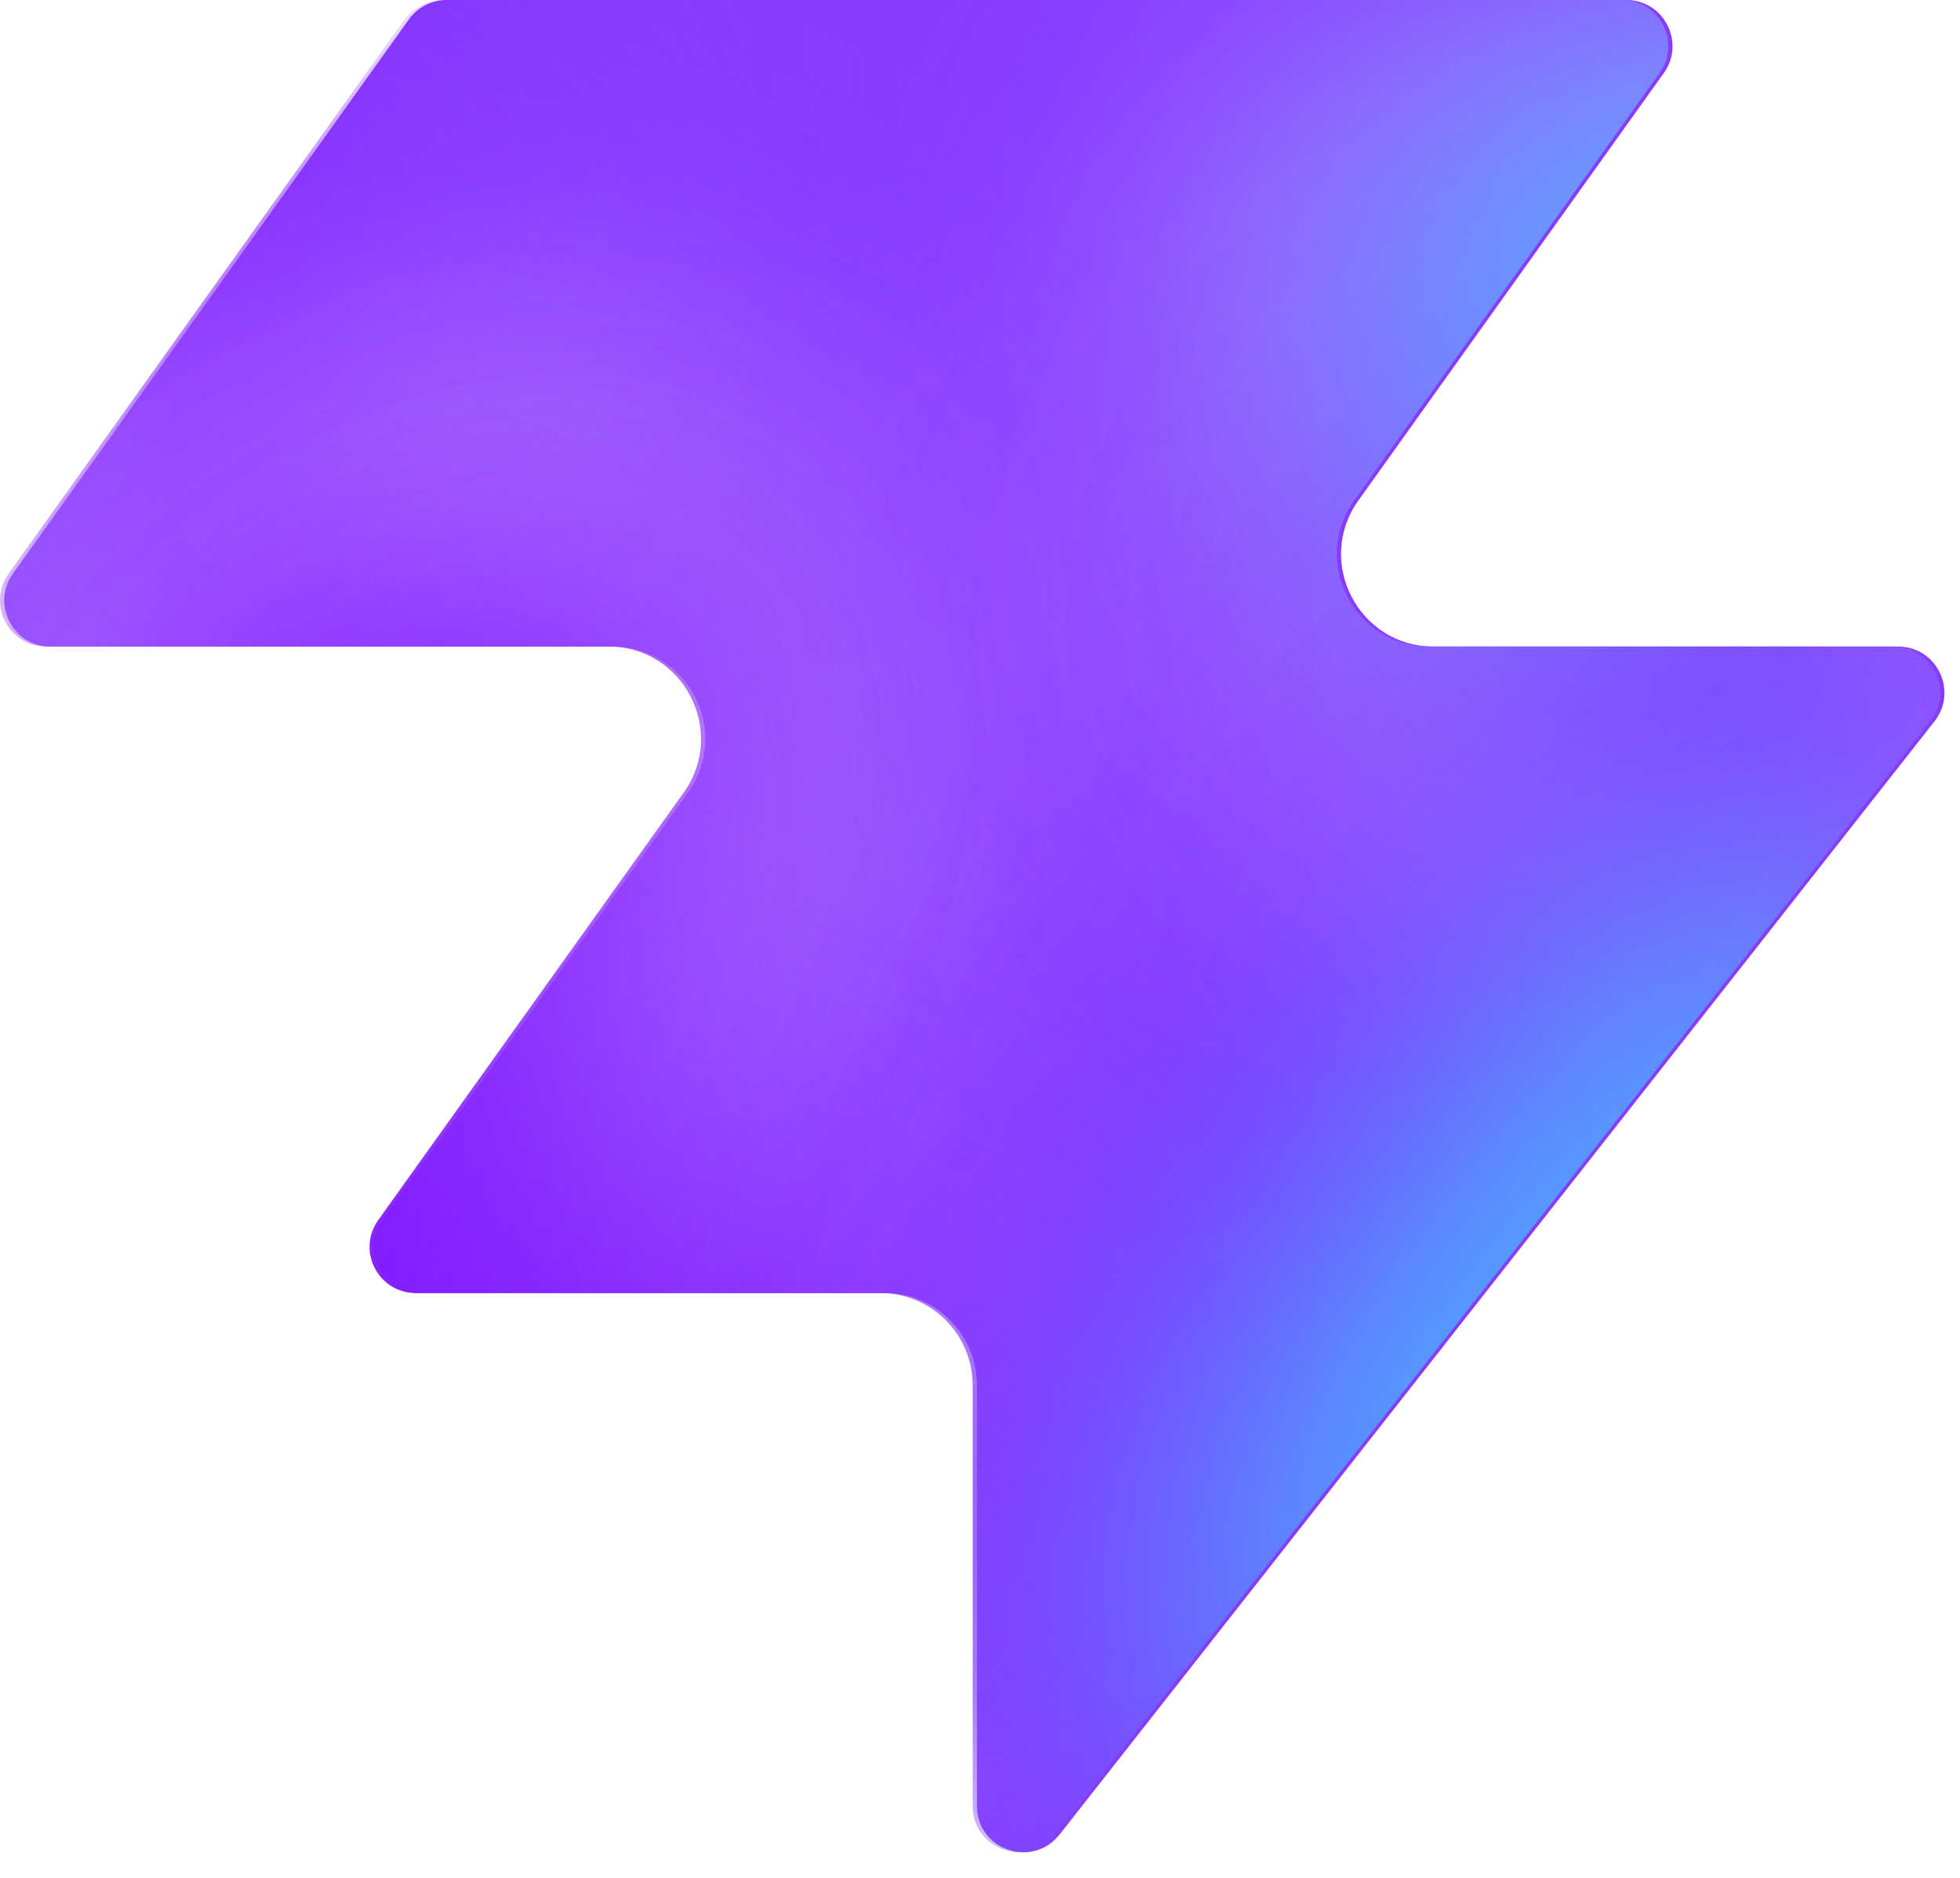
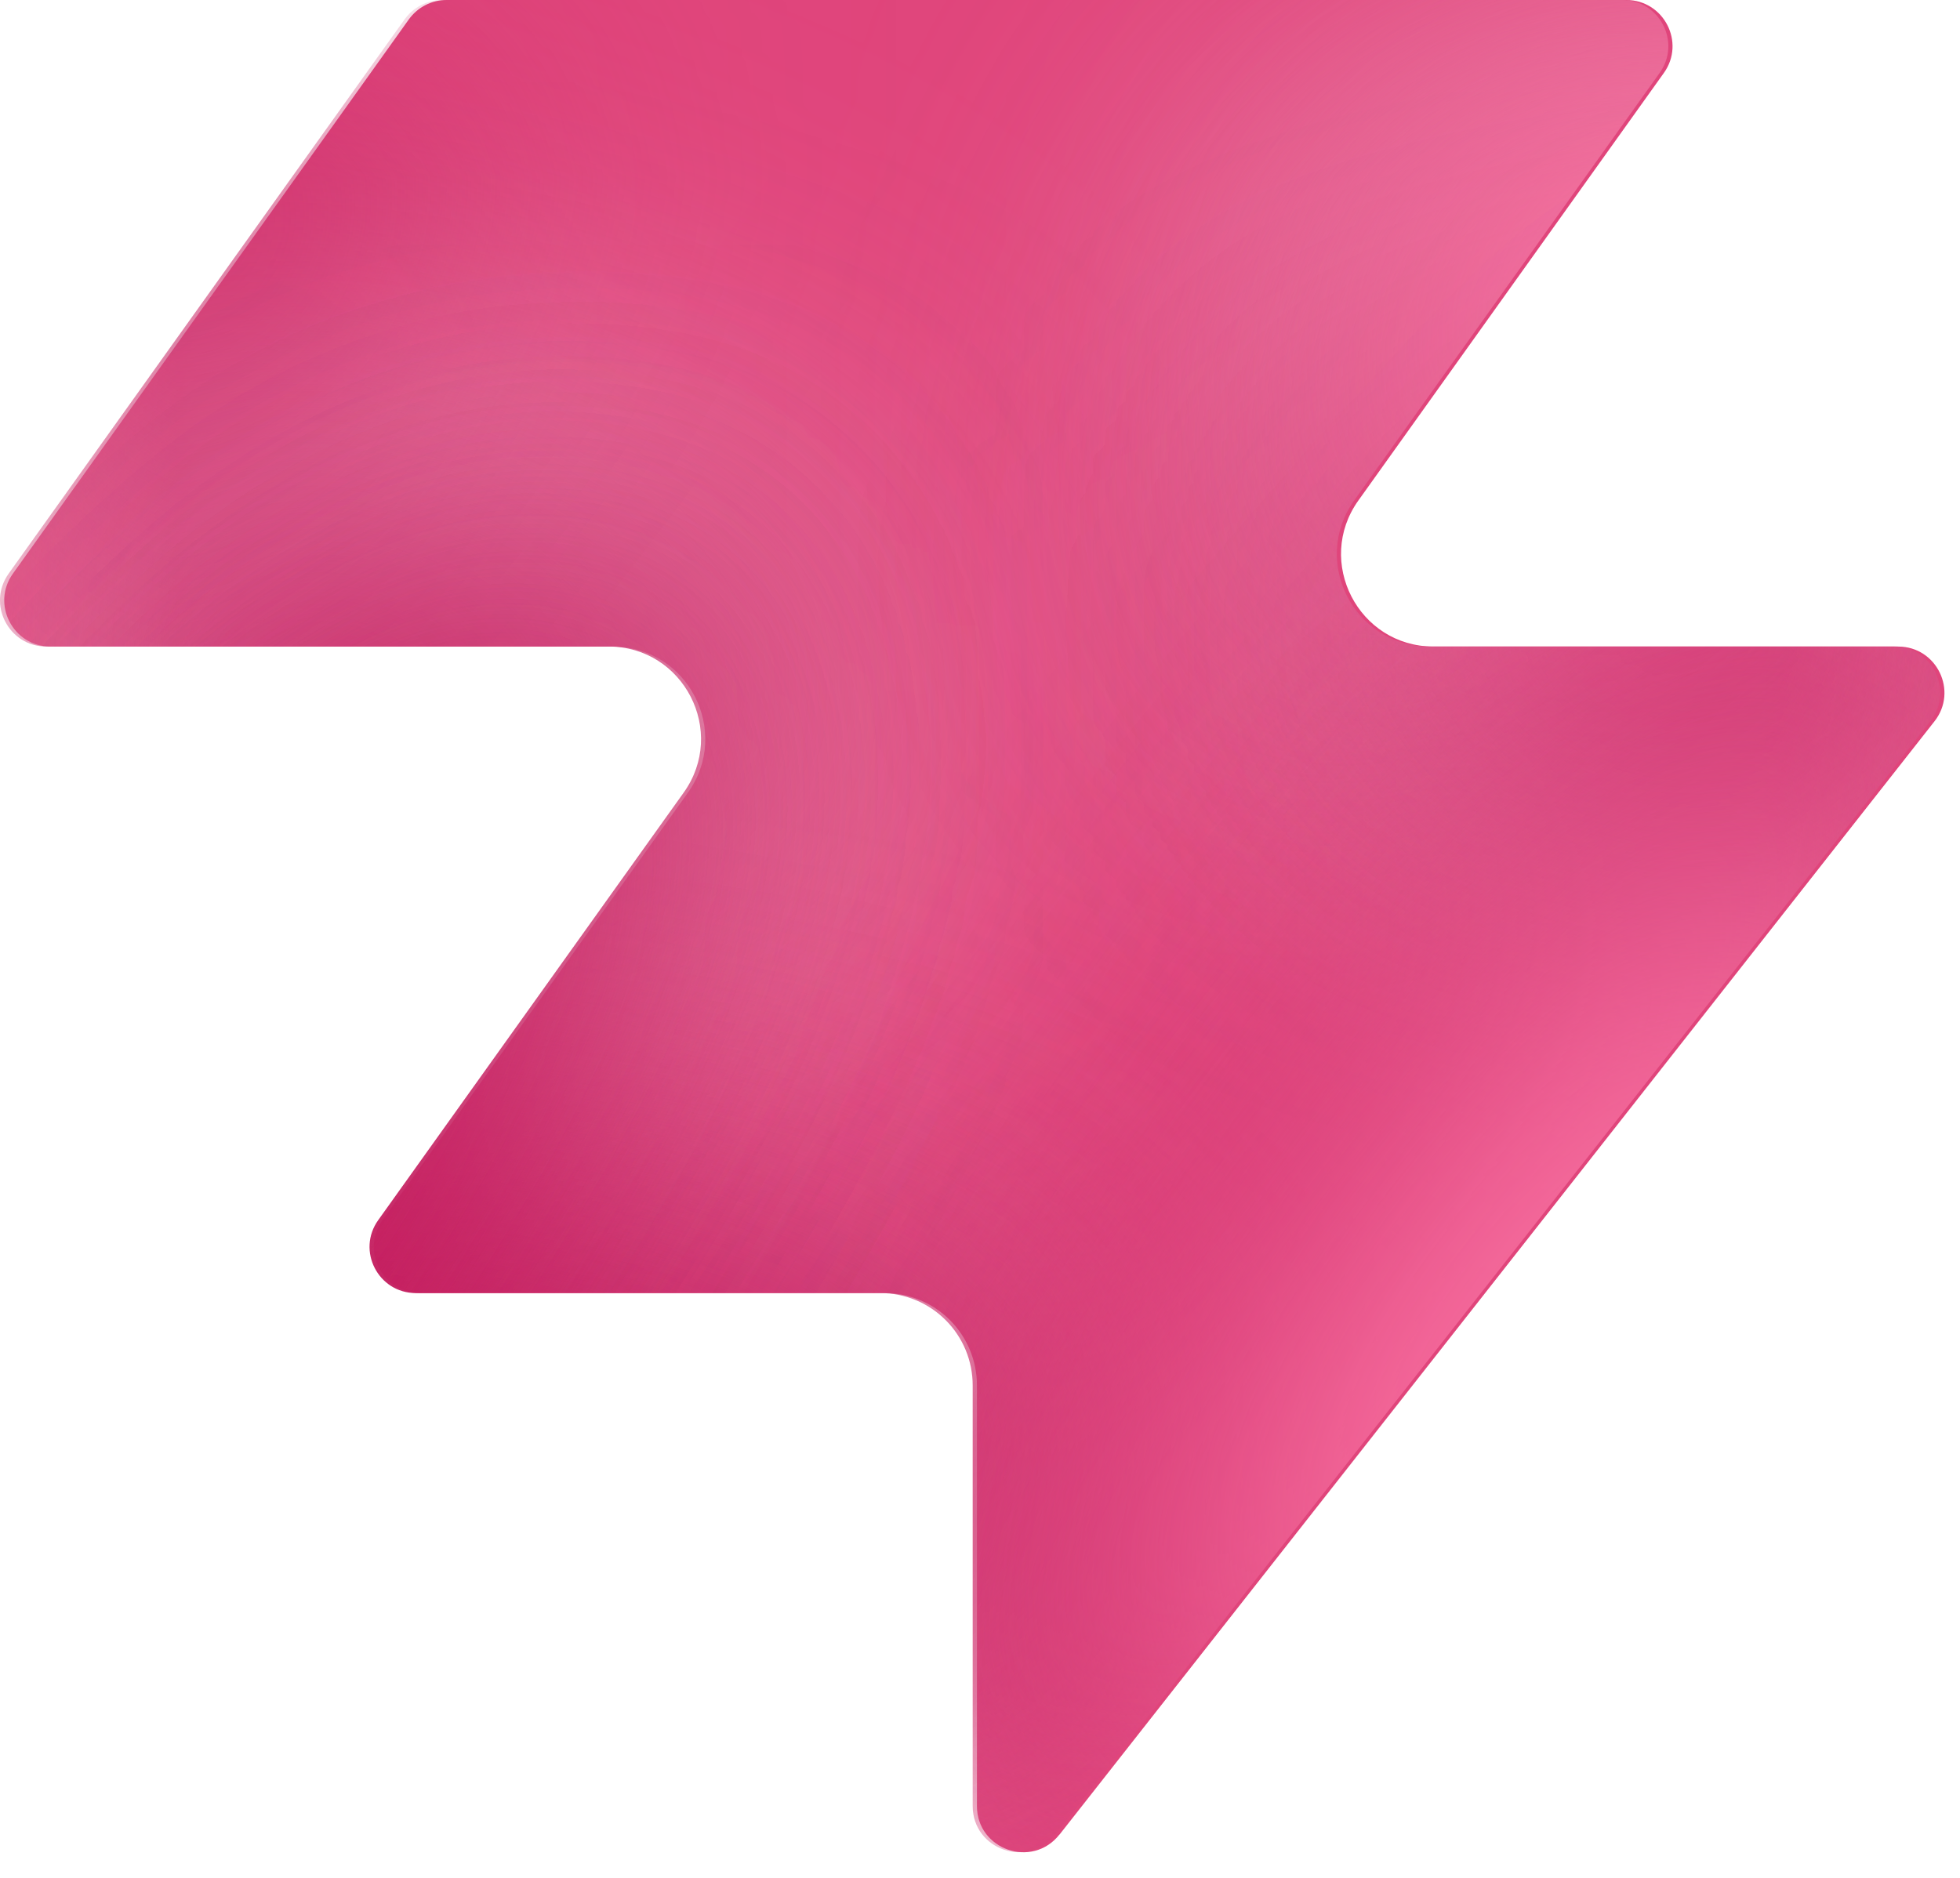
<svg xmlns="http://www.w3.org/2000/svg" width="48" height="46" fill="none" viewBox="0 0 48 46">
-   <path fill="#863bff" d="M25.946 44.938c-.664.845-2.021.375-2.021-.698V33.937a2.26 2.26 0 0 0-2.262-2.262H10.287c-.92 0-1.456-1.04-.92-1.788l7.48-10.471c1.07-1.497 0-3.578-1.842-3.578H1.237c-.92 0-1.456-1.04-.92-1.788L10.013.474c.214-.297.556-.474.92-.474h28.894c.92 0 1.456 1.04.92 1.788l-7.48 10.471c-1.07 1.498 0 3.579 1.842 3.579h11.377c.943 0 1.473 1.088.89 1.83L25.947 44.94z" style="fill:#863bff;fill:color(display-p3 .525 .23 1);fill-opacity:1" />
+   <path fill="#e0457b" d="M25.946 44.938c-.664.845-2.021.375-2.021-.698V33.937a2.26 2.26 0 0 0-2.262-2.262H10.287c-.92 0-1.456-1.04-.92-1.788l7.48-10.471c1.07-1.497 0-3.578-1.842-3.578H1.237c-.92 0-1.456-1.04-.92-1.788L10.013.474c.214-.297.556-.474.92-.474h28.894c.92 0 1.456 1.04.92 1.788l-7.48 10.471c-1.07 1.498 0 3.579 1.842 3.579h11.377c.943 0 1.473 1.088.89 1.83L25.947 44.94z" style="fill:#e0457b;fill:#e0457b;fill-opacity:1" />
  <mask id="a" width="48" height="46" x="0" y="0" maskUnits="userSpaceOnUse" style="mask-type:alpha">
    <path fill="#000" d="M25.842 44.938c-.664.844-2.021.375-2.021-.698V33.937a2.26 2.26 0 0 0-2.262-2.262H10.183c-.92 0-1.456-1.04-.92-1.788l7.48-10.471c1.07-1.498 0-3.579-1.842-3.579H1.133c-.92 0-1.456-1.04-.92-1.787L9.91.473c.214-.297.556-.474.92-.474h28.894c.92 0 1.456 1.04.92 1.788l-7.48 10.471c-1.07 1.498 0 3.578 1.842 3.578h11.377c.943 0 1.473 1.088.89 1.832L25.843 44.94z" style="fill:#000;fill-opacity:1" />
  </mask>
  <g mask="url(#a)">
    <g filter="url(#b)">
-       <ellipse cx="5.508" cy="14.704" fill="#ede6ff" rx="5.508" ry="14.704" style="fill:#ede6ff;fill:color(display-p3 .927 .903 1);fill-opacity:1" transform="matrix(.00324 1 1 -.00324 -4.47 31.516)" />
+       <ellipse cx="5.508" cy="14.704" fill="#ffe0ea" rx="5.508" ry="14.704" style="fill:#ffe0ea;fill:#ffe0ea;fill-opacity:1" transform="matrix(.00324 1 1 -.00324 -4.47 31.516)" />
    </g>
    <g filter="url(#c)">
-       <ellipse cx="10.399" cy="29.851" fill="#ede6ff" rx="10.399" ry="29.851" style="fill:#ede6ff;fill:color(display-p3 .927 .903 1);fill-opacity:1" transform="matrix(.00324 1 1 -.00324 -39.328 7.883)" />
+       <ellipse cx="10.399" cy="29.851" fill="#ffe0ea" rx="10.399" ry="29.851" style="fill:#ffe0ea;fill:#ffe0ea;fill-opacity:1" transform="matrix(.00324 1 1 -.00324 -39.328 7.883)" />
    </g>
    <g filter="url(#d)">
-       <ellipse cx="5.508" cy="30.487" fill="#7e14ff" rx="5.508" ry="30.487" style="fill:#7e14ff;fill:color(display-p3 .492 .077 1);fill-opacity:1" transform="rotate(89.814 -25.913 -14.639)scale(1 -1)" />
+       <ellipse cx="5.508" cy="30.487" fill="#c2185b" rx="5.508" ry="30.487" style="fill:#c2185b;fill:#c2185b;fill-opacity:1" transform="rotate(89.814 -25.913 -14.639)scale(1 -1)" />
    </g>
    <g filter="url(#e)">
-       <ellipse cx="5.508" cy="30.599" fill="#7e14ff" rx="5.508" ry="30.599" style="fill:#7e14ff;fill:color(display-p3 .492 .077 1);fill-opacity:1" transform="rotate(89.814 -32.644 -3.334)scale(1 -1)" />
+       <ellipse cx="5.508" cy="30.599" fill="#c2185b" rx="5.508" ry="30.599" style="fill:#c2185b;fill:#c2185b;fill-opacity:1" transform="rotate(89.814 -32.644 -3.334)scale(1 -1)" />
    </g>
    <g filter="url(#f)">
-       <ellipse cx="5.508" cy="30.599" fill="#7e14ff" rx="5.508" ry="30.599" style="fill:#7e14ff;fill:color(display-p3 .492 .077 1);fill-opacity:1" transform="matrix(.00324 1 1 -.00324 -34.34 30.47)" />
+       <ellipse cx="5.508" cy="30.599" fill="#c2185b" rx="5.508" ry="30.599" style="fill:#c2185b;fill:#c2185b;fill-opacity:1" transform="matrix(.00324 1 1 -.00324 -34.34 30.47)" />
    </g>
    <g filter="url(#g)">
-       <ellipse cx="14.072" cy="22.078" fill="#ede6ff" rx="14.072" ry="22.078" style="fill:#ede6ff;fill:color(display-p3 .927 .903 1);fill-opacity:1" transform="rotate(93.35 24.506 48.493)scale(-1 1)" />
+       <ellipse cx="14.072" cy="22.078" fill="#ffe0ea" rx="14.072" ry="22.078" style="fill:#ffe0ea;fill:#ffe0ea;fill-opacity:1" transform="rotate(93.35 24.506 48.493)scale(-1 1)" />
    </g>
    <g filter="url(#h)">
-       <ellipse cx="3.47" cy="21.501" fill="#7e14ff" rx="3.47" ry="21.501" style="fill:#7e14ff;fill:color(display-p3 .492 .077 1);fill-opacity:1" transform="rotate(89.009 28.708 47.59)scale(-1 1)" />
+       <ellipse cx="3.47" cy="21.501" fill="#c2185b" rx="3.47" ry="21.501" style="fill:#c2185b;fill:#c2185b;fill-opacity:1" transform="rotate(89.009 28.708 47.59)scale(-1 1)" />
    </g>
    <g filter="url(#i)">
-       <ellipse cx="3.47" cy="21.501" fill="#7e14ff" rx="3.47" ry="21.501" style="fill:#7e14ff;fill:color(display-p3 .492 .077 1);fill-opacity:1" transform="rotate(89.009 28.708 47.59)scale(-1 1)" />
+       <ellipse cx="3.47" cy="21.501" fill="#c2185b" rx="3.47" ry="21.501" style="fill:#c2185b;fill:#c2185b;fill-opacity:1" transform="rotate(89.009 28.708 47.59)scale(-1 1)" />
    </g>
    <g filter="url(#j)">
-       <ellipse cx=".387" cy="8.972" fill="#7e14ff" rx="4.407" ry="29.108" style="fill:#7e14ff;fill:color(display-p3 .492 .077 1);fill-opacity:1" transform="rotate(39.51 .387 8.972)" />
+       <ellipse cx=".387" cy="8.972" fill="#c2185b" rx="4.407" ry="29.108" style="fill:#c2185b;fill:#c2185b;fill-opacity:1" transform="rotate(39.51 .387 8.972)" />
    </g>
    <g filter="url(#k)">
-       <ellipse cx="47.523" cy="-6.092" fill="#7e14ff" rx="4.407" ry="29.108" style="fill:#7e14ff;fill:color(display-p3 .492 .077 1);fill-opacity:1" transform="rotate(37.892 47.523 -6.092)" />
+       <ellipse cx="47.523" cy="-6.092" fill="#c2185b" rx="4.407" ry="29.108" style="fill:#c2185b;fill:#c2185b;fill-opacity:1" transform="rotate(37.892 47.523 -6.092)" />
    </g>
    <g filter="url(#l)">
-       <ellipse cx="41.412" cy="6.333" fill="#47bfff" rx="5.971" ry="9.665" style="fill:#47bfff;fill:color(display-p3 .28 .748 1);fill-opacity:1" transform="rotate(37.892 41.412 6.333)" />
+       <ellipse cx="41.412" cy="6.333" fill="#ff7aa8" rx="5.971" ry="9.665" style="fill:#ff7aa8;fill:#ff7aa8;fill-opacity:1" transform="rotate(37.892 41.412 6.333)" />
    </g>
    <g filter="url(#m)">
-       <ellipse cx="-1.879" cy="38.332" fill="#7e14ff" rx="4.407" ry="29.108" style="fill:#7e14ff;fill:color(display-p3 .492 .077 1);fill-opacity:1" transform="rotate(37.892 -1.88 38.332)" />
+       <ellipse cx="-1.879" cy="38.332" fill="#c2185b" rx="4.407" ry="29.108" style="fill:#c2185b;fill:#c2185b;fill-opacity:1" transform="rotate(37.892 -1.88 38.332)" />
    </g>
    <g filter="url(#n)">
-       <ellipse cx="-1.879" cy="38.332" fill="#7e14ff" rx="4.407" ry="29.108" style="fill:#7e14ff;fill:color(display-p3 .492 .077 1);fill-opacity:1" transform="rotate(37.892 -1.88 38.332)" />
+       <ellipse cx="-1.879" cy="38.332" fill="#c2185b" rx="4.407" ry="29.108" style="fill:#c2185b;fill:#c2185b;fill-opacity:1" transform="rotate(37.892 -1.88 38.332)" />
    </g>
    <g filter="url(#o)">
-       <ellipse cx="35.651" cy="29.907" fill="#7e14ff" rx="4.407" ry="29.108" style="fill:#7e14ff;fill:color(display-p3 .492 .077 1);fill-opacity:1" transform="rotate(37.892 35.651 29.907)" />
+       <ellipse cx="35.651" cy="29.907" fill="#c2185b" rx="4.407" ry="29.108" style="fill:#c2185b;fill:#c2185b;fill-opacity:1" transform="rotate(37.892 35.651 29.907)" />
    </g>
    <g filter="url(#p)">
-       <ellipse cx="38.418" cy="32.4" fill="#47bfff" rx="5.971" ry="15.297" style="fill:#47bfff;fill:color(display-p3 .28 .748 1);fill-opacity:1" transform="rotate(37.892 38.418 32.4)" />
+       <ellipse cx="38.418" cy="32.4" fill="#ff7aa8" rx="5.971" ry="15.297" style="fill:#ff7aa8;fill:#ff7aa8;fill-opacity:1" transform="rotate(37.892 38.418 32.4)" />
    </g>
  </g>
  <defs>
    <filter id="b" width="60.045" height="41.654" x="-19.77" y="16.149" color-interpolation-filters="sRGB" filterUnits="userSpaceOnUse">
      <feFlood flood-opacity="0" result="BackgroundImageFix" />
      <feBlend in="SourceGraphic" in2="BackgroundImageFix" result="shape" />
      <feGaussianBlur result="effect1_foregroundBlur_2002_17158" stdDeviation="7.659" />
    </filter>
    <filter id="c" width="90.34" height="51.437" x="-54.613" y="-7.533" color-interpolation-filters="sRGB" filterUnits="userSpaceOnUse">
      <feFlood flood-opacity="0" result="BackgroundImageFix" />
      <feBlend in="SourceGraphic" in2="BackgroundImageFix" result="shape" />
      <feGaussianBlur result="effect1_foregroundBlur_2002_17158" stdDeviation="7.659" />
    </filter>
    <filter id="d" width="79.355" height="29.4" x="-49.64" y="2.03" color-interpolation-filters="sRGB" filterUnits="userSpaceOnUse">
      <feFlood flood-opacity="0" result="BackgroundImageFix" />
      <feBlend in="SourceGraphic" in2="BackgroundImageFix" result="shape" />
      <feGaussianBlur result="effect1_foregroundBlur_2002_17158" stdDeviation="4.596" />
    </filter>
    <filter id="e" width="79.579" height="29.4" x="-45.045" y="20.029" color-interpolation-filters="sRGB" filterUnits="userSpaceOnUse">
      <feFlood flood-opacity="0" result="BackgroundImageFix" />
      <feBlend in="SourceGraphic" in2="BackgroundImageFix" result="shape" />
      <feGaussianBlur result="effect1_foregroundBlur_2002_17158" stdDeviation="4.596" />
    </filter>
    <filter id="f" width="79.579" height="29.4" x="-43.513" y="21.178" color-interpolation-filters="sRGB" filterUnits="userSpaceOnUse">
      <feFlood flood-opacity="0" result="BackgroundImageFix" />
      <feBlend in="SourceGraphic" in2="BackgroundImageFix" result="shape" />
      <feGaussianBlur result="effect1_foregroundBlur_2002_17158" stdDeviation="4.596" />
    </filter>
    <filter id="g" width="74.749" height="58.852" x="15.756" y="-17.901" color-interpolation-filters="sRGB" filterUnits="userSpaceOnUse">
      <feFlood flood-opacity="0" result="BackgroundImageFix" />
      <feBlend in="SourceGraphic" in2="BackgroundImageFix" result="shape" />
      <feGaussianBlur result="effect1_foregroundBlur_2002_17158" stdDeviation="7.659" />
    </filter>
    <filter id="h" width="61.377" height="25.362" x="23.548" y="2.284" color-interpolation-filters="sRGB" filterUnits="userSpaceOnUse">
      <feFlood flood-opacity="0" result="BackgroundImageFix" />
      <feBlend in="SourceGraphic" in2="BackgroundImageFix" result="shape" />
      <feGaussianBlur result="effect1_foregroundBlur_2002_17158" stdDeviation="4.596" />
    </filter>
    <filter id="i" width="61.377" height="25.362" x="23.548" y="2.284" color-interpolation-filters="sRGB" filterUnits="userSpaceOnUse">
      <feFlood flood-opacity="0" result="BackgroundImageFix" />
      <feBlend in="SourceGraphic" in2="BackgroundImageFix" result="shape" />
      <feGaussianBlur result="effect1_foregroundBlur_2002_17158" stdDeviation="4.596" />
    </filter>
    <filter id="j" width="56.045" height="63.649" x="-27.636" y="-22.853" color-interpolation-filters="sRGB" filterUnits="userSpaceOnUse">
      <feFlood flood-opacity="0" result="BackgroundImageFix" />
      <feBlend in="SourceGraphic" in2="BackgroundImageFix" result="shape" />
      <feGaussianBlur result="effect1_foregroundBlur_2002_17158" stdDeviation="4.596" />
    </filter>
    <filter id="k" width="54.814" height="64.646" x="20.116" y="-38.415" color-interpolation-filters="sRGB" filterUnits="userSpaceOnUse">
      <feFlood flood-opacity="0" result="BackgroundImageFix" />
      <feBlend in="SourceGraphic" in2="BackgroundImageFix" result="shape" />
      <feGaussianBlur result="effect1_foregroundBlur_2002_17158" stdDeviation="4.596" />
    </filter>
    <filter id="l" width="33.541" height="35.313" x="24.641" y="-11.323" color-interpolation-filters="sRGB" filterUnits="userSpaceOnUse">
      <feFlood flood-opacity="0" result="BackgroundImageFix" />
      <feBlend in="SourceGraphic" in2="BackgroundImageFix" result="shape" />
      <feGaussianBlur result="effect1_foregroundBlur_2002_17158" stdDeviation="4.596" />
    </filter>
    <filter id="m" width="54.814" height="64.646" x="-29.286" y="6.009" color-interpolation-filters="sRGB" filterUnits="userSpaceOnUse">
      <feFlood flood-opacity="0" result="BackgroundImageFix" />
      <feBlend in="SourceGraphic" in2="BackgroundImageFix" result="shape" />
      <feGaussianBlur result="effect1_foregroundBlur_2002_17158" stdDeviation="4.596" />
    </filter>
    <filter id="n" width="54.814" height="64.646" x="-29.286" y="6.009" color-interpolation-filters="sRGB" filterUnits="userSpaceOnUse">
      <feFlood flood-opacity="0" result="BackgroundImageFix" />
      <feBlend in="SourceGraphic" in2="BackgroundImageFix" result="shape" />
      <feGaussianBlur result="effect1_foregroundBlur_2002_17158" stdDeviation="4.596" />
    </filter>
    <filter id="o" width="54.814" height="64.646" x="8.244" y="-2.416" color-interpolation-filters="sRGB" filterUnits="userSpaceOnUse">
      <feFlood flood-opacity="0" result="BackgroundImageFix" />
      <feBlend in="SourceGraphic" in2="BackgroundImageFix" result="shape" />
      <feGaussianBlur result="effect1_foregroundBlur_2002_17158" stdDeviation="4.596" />
    </filter>
    <filter id="p" width="39.409" height="43.623" x="18.713" y="10.588" color-interpolation-filters="sRGB" filterUnits="userSpaceOnUse">
      <feFlood flood-opacity="0" result="BackgroundImageFix" />
      <feBlend in="SourceGraphic" in2="BackgroundImageFix" result="shape" />
      <feGaussianBlur result="effect1_foregroundBlur_2002_17158" stdDeviation="4.596" />
    </filter>
  </defs>
</svg>
